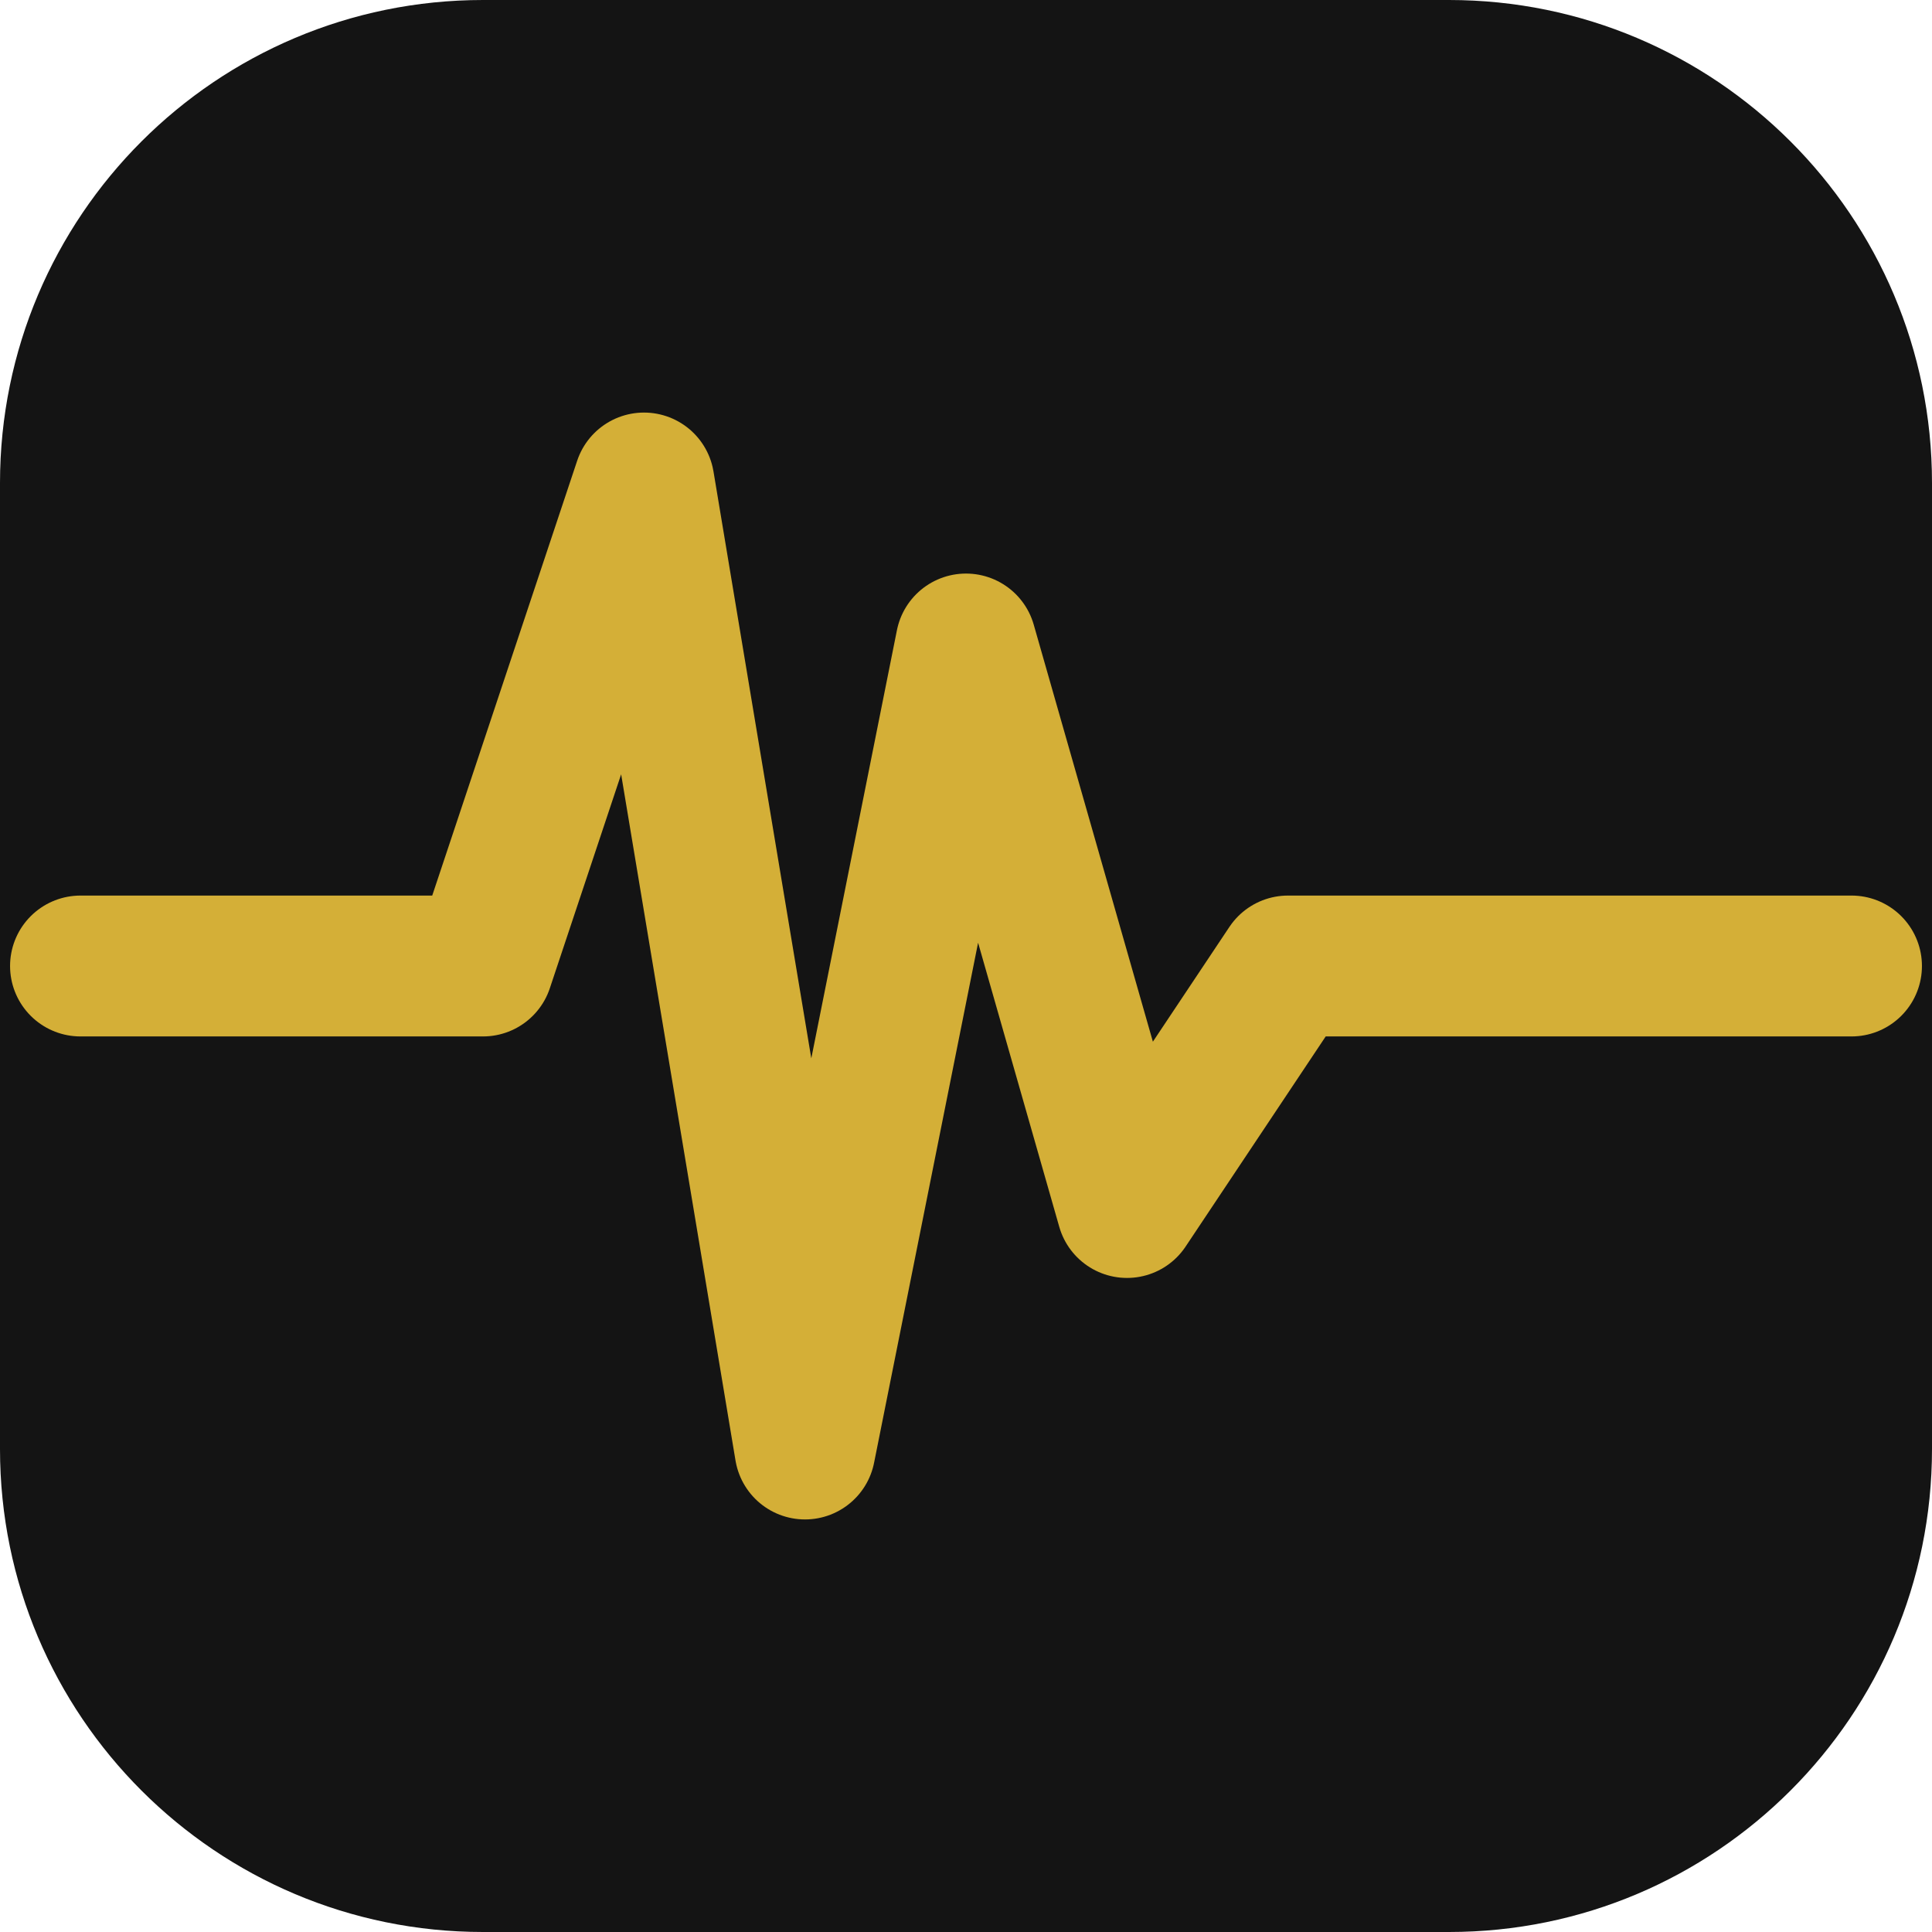
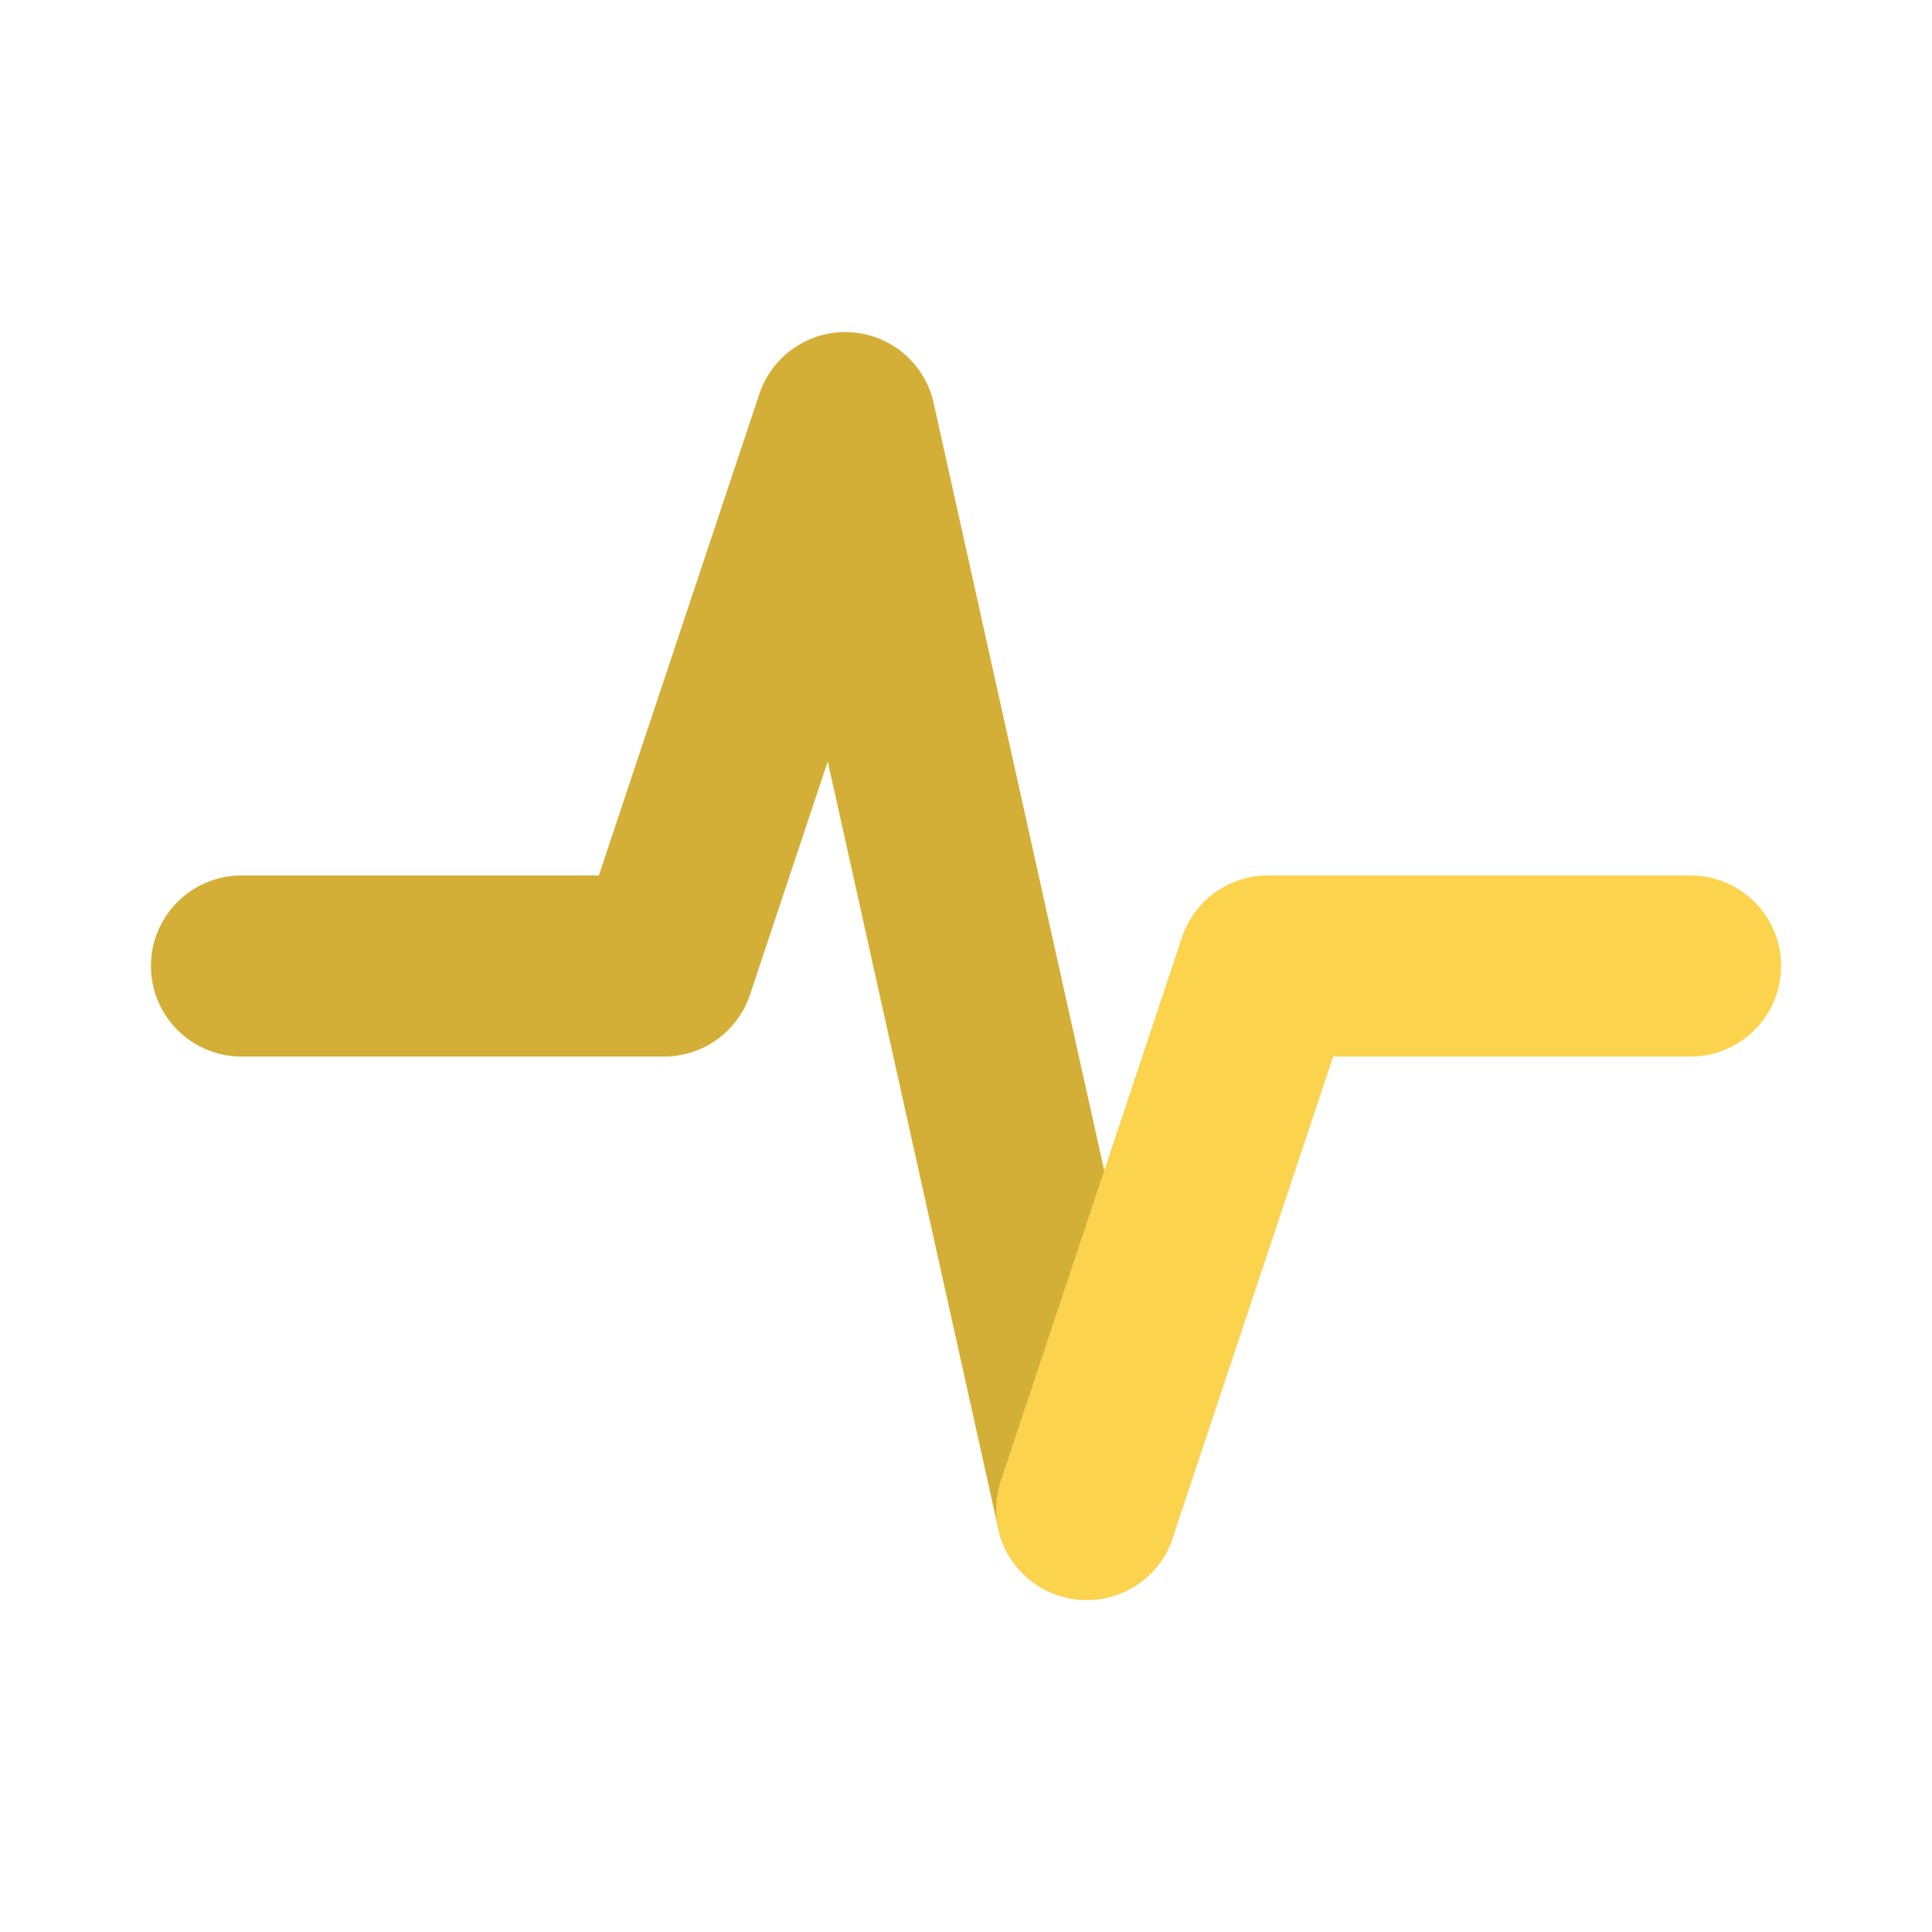
- <svg xmlns="http://www.w3.org/2000/svg" width="32" height="32" viewBox="0 0 24 24" fill="none">
-   <rect width="24" height="24" rx="6" fill="#141414" />
-   <polyline points="1,12 6,12 8,6 10,18 12,8 14,15 16,12 23,12" fill="none" stroke="#D4AF37" stroke-width="1.75" stroke-linecap="round" stroke-linejoin="round" />
+ <svg xmlns="http://www.w3.org/2000/svg" viewBox="0 0 32 32" width="32" height="32">
+   <polyline points="4,16 11,16 14,7 18,25" fill="none" stroke="#D4AF37" stroke-width="3" stroke-linecap="round" stroke-linejoin="round" />
+   <polyline points="18,25 21,16 28,16" fill="none" stroke="#fcd34d" stroke-width="3" stroke-linecap="round" stroke-linejoin="round" />
</svg>
